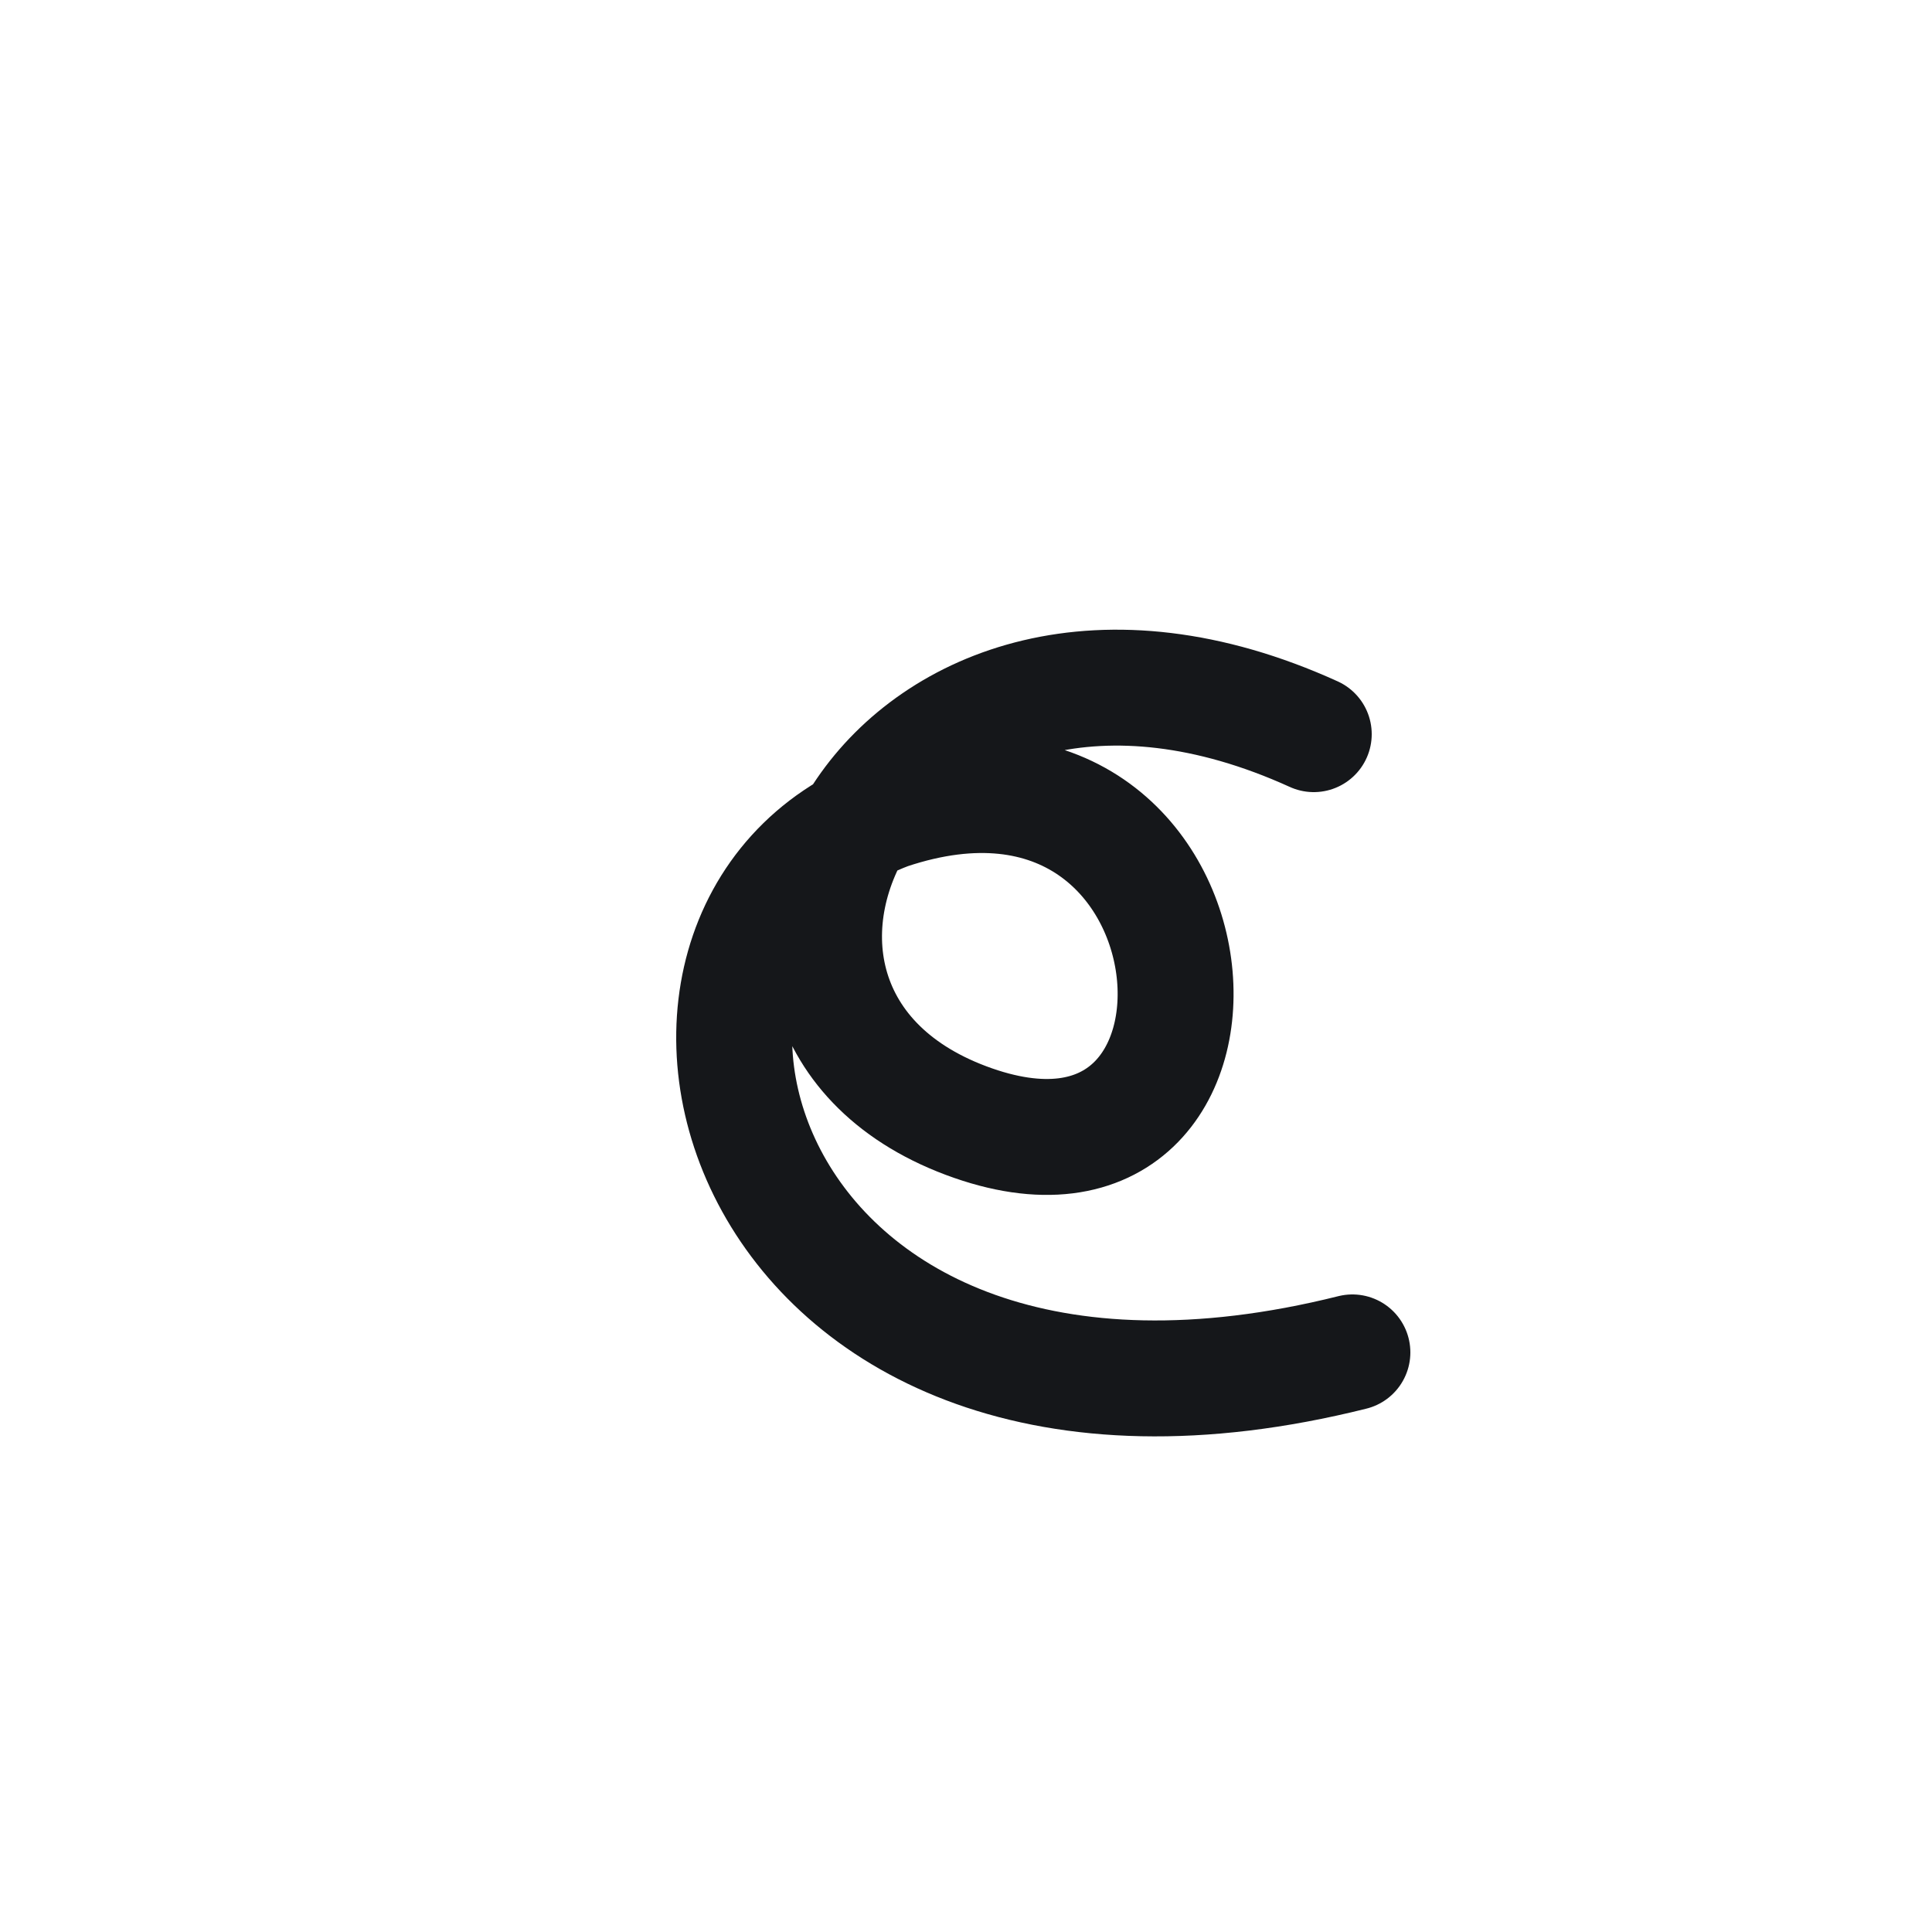
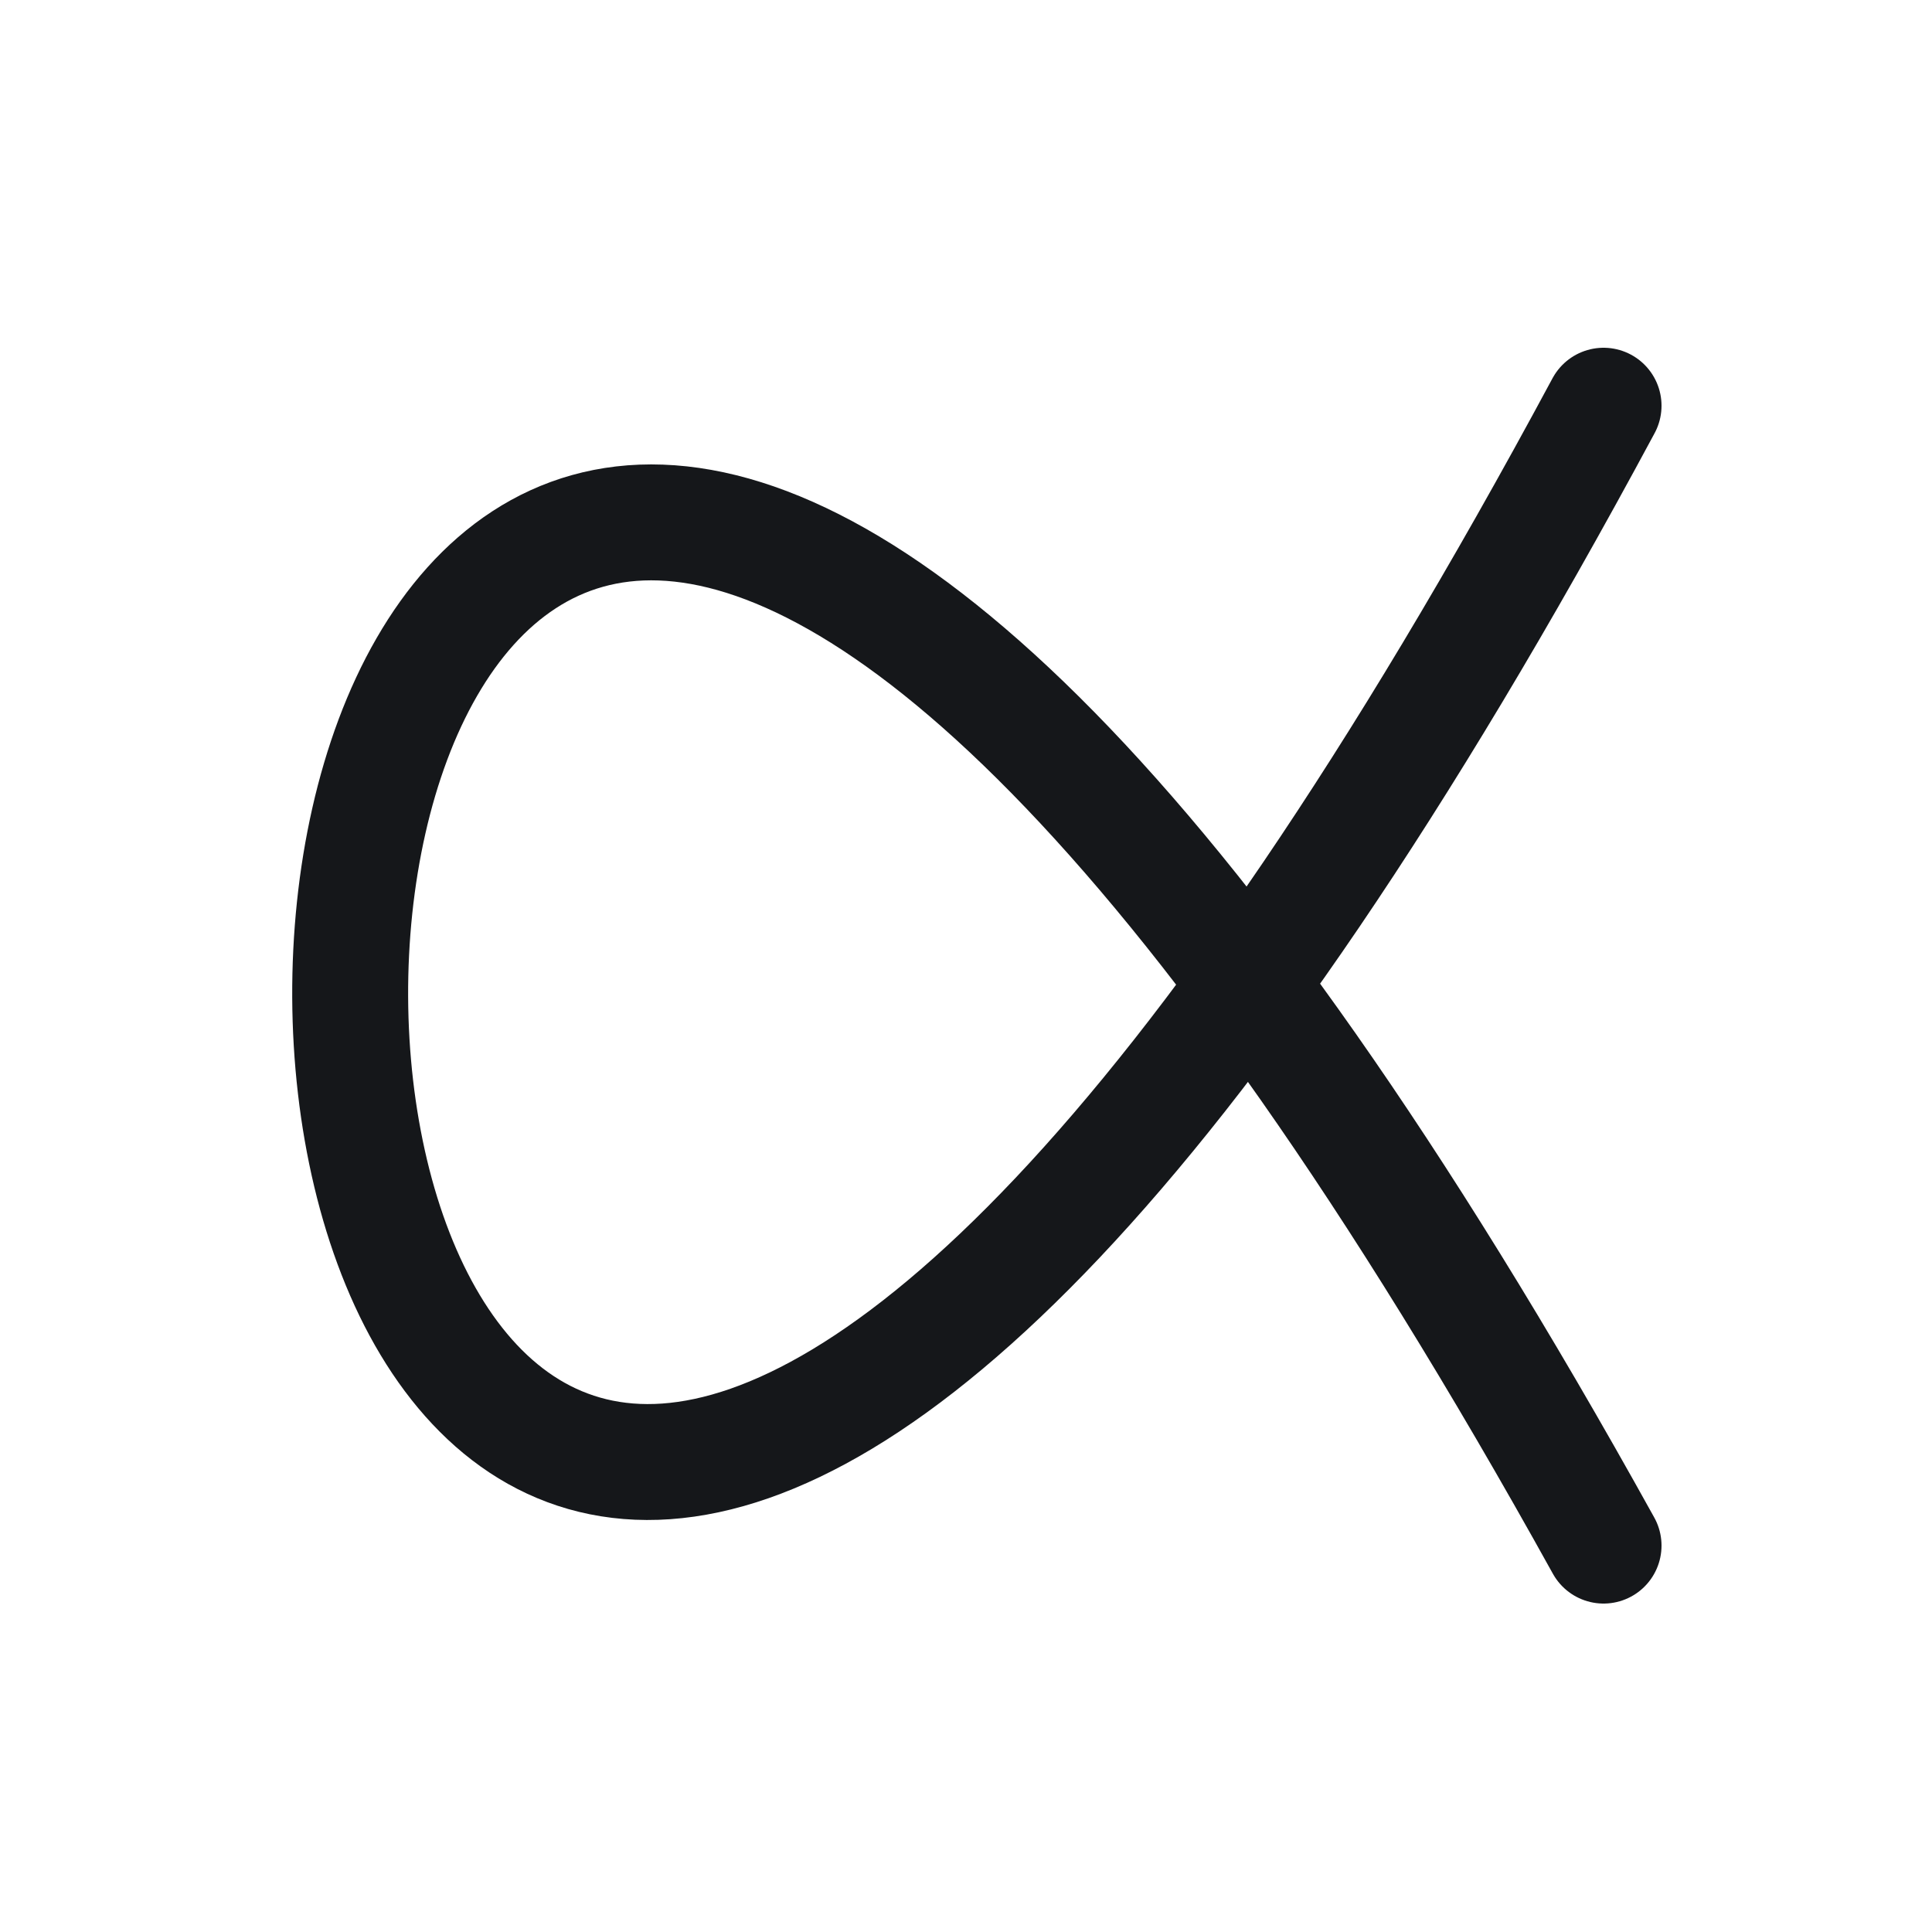
<svg xmlns="http://www.w3.org/2000/svg" viewBox="0 0 100 100">
  <style>path,line,circle,ellipse,polygon,polyline,rect{fill:none;stroke:#15171a;stroke-width:6;stroke-linecap:round;stroke-linejoin:round}.fill{fill:#15171a;stroke:none}</style>
-   <path d="M68,38 C46,28 34,52 50,58 C66,64 64,36 46,42 C30,48 38,78 70,70" />
+   <path d="M 83 21 C -3 181 -4 -77 83 80" />
</svg>
